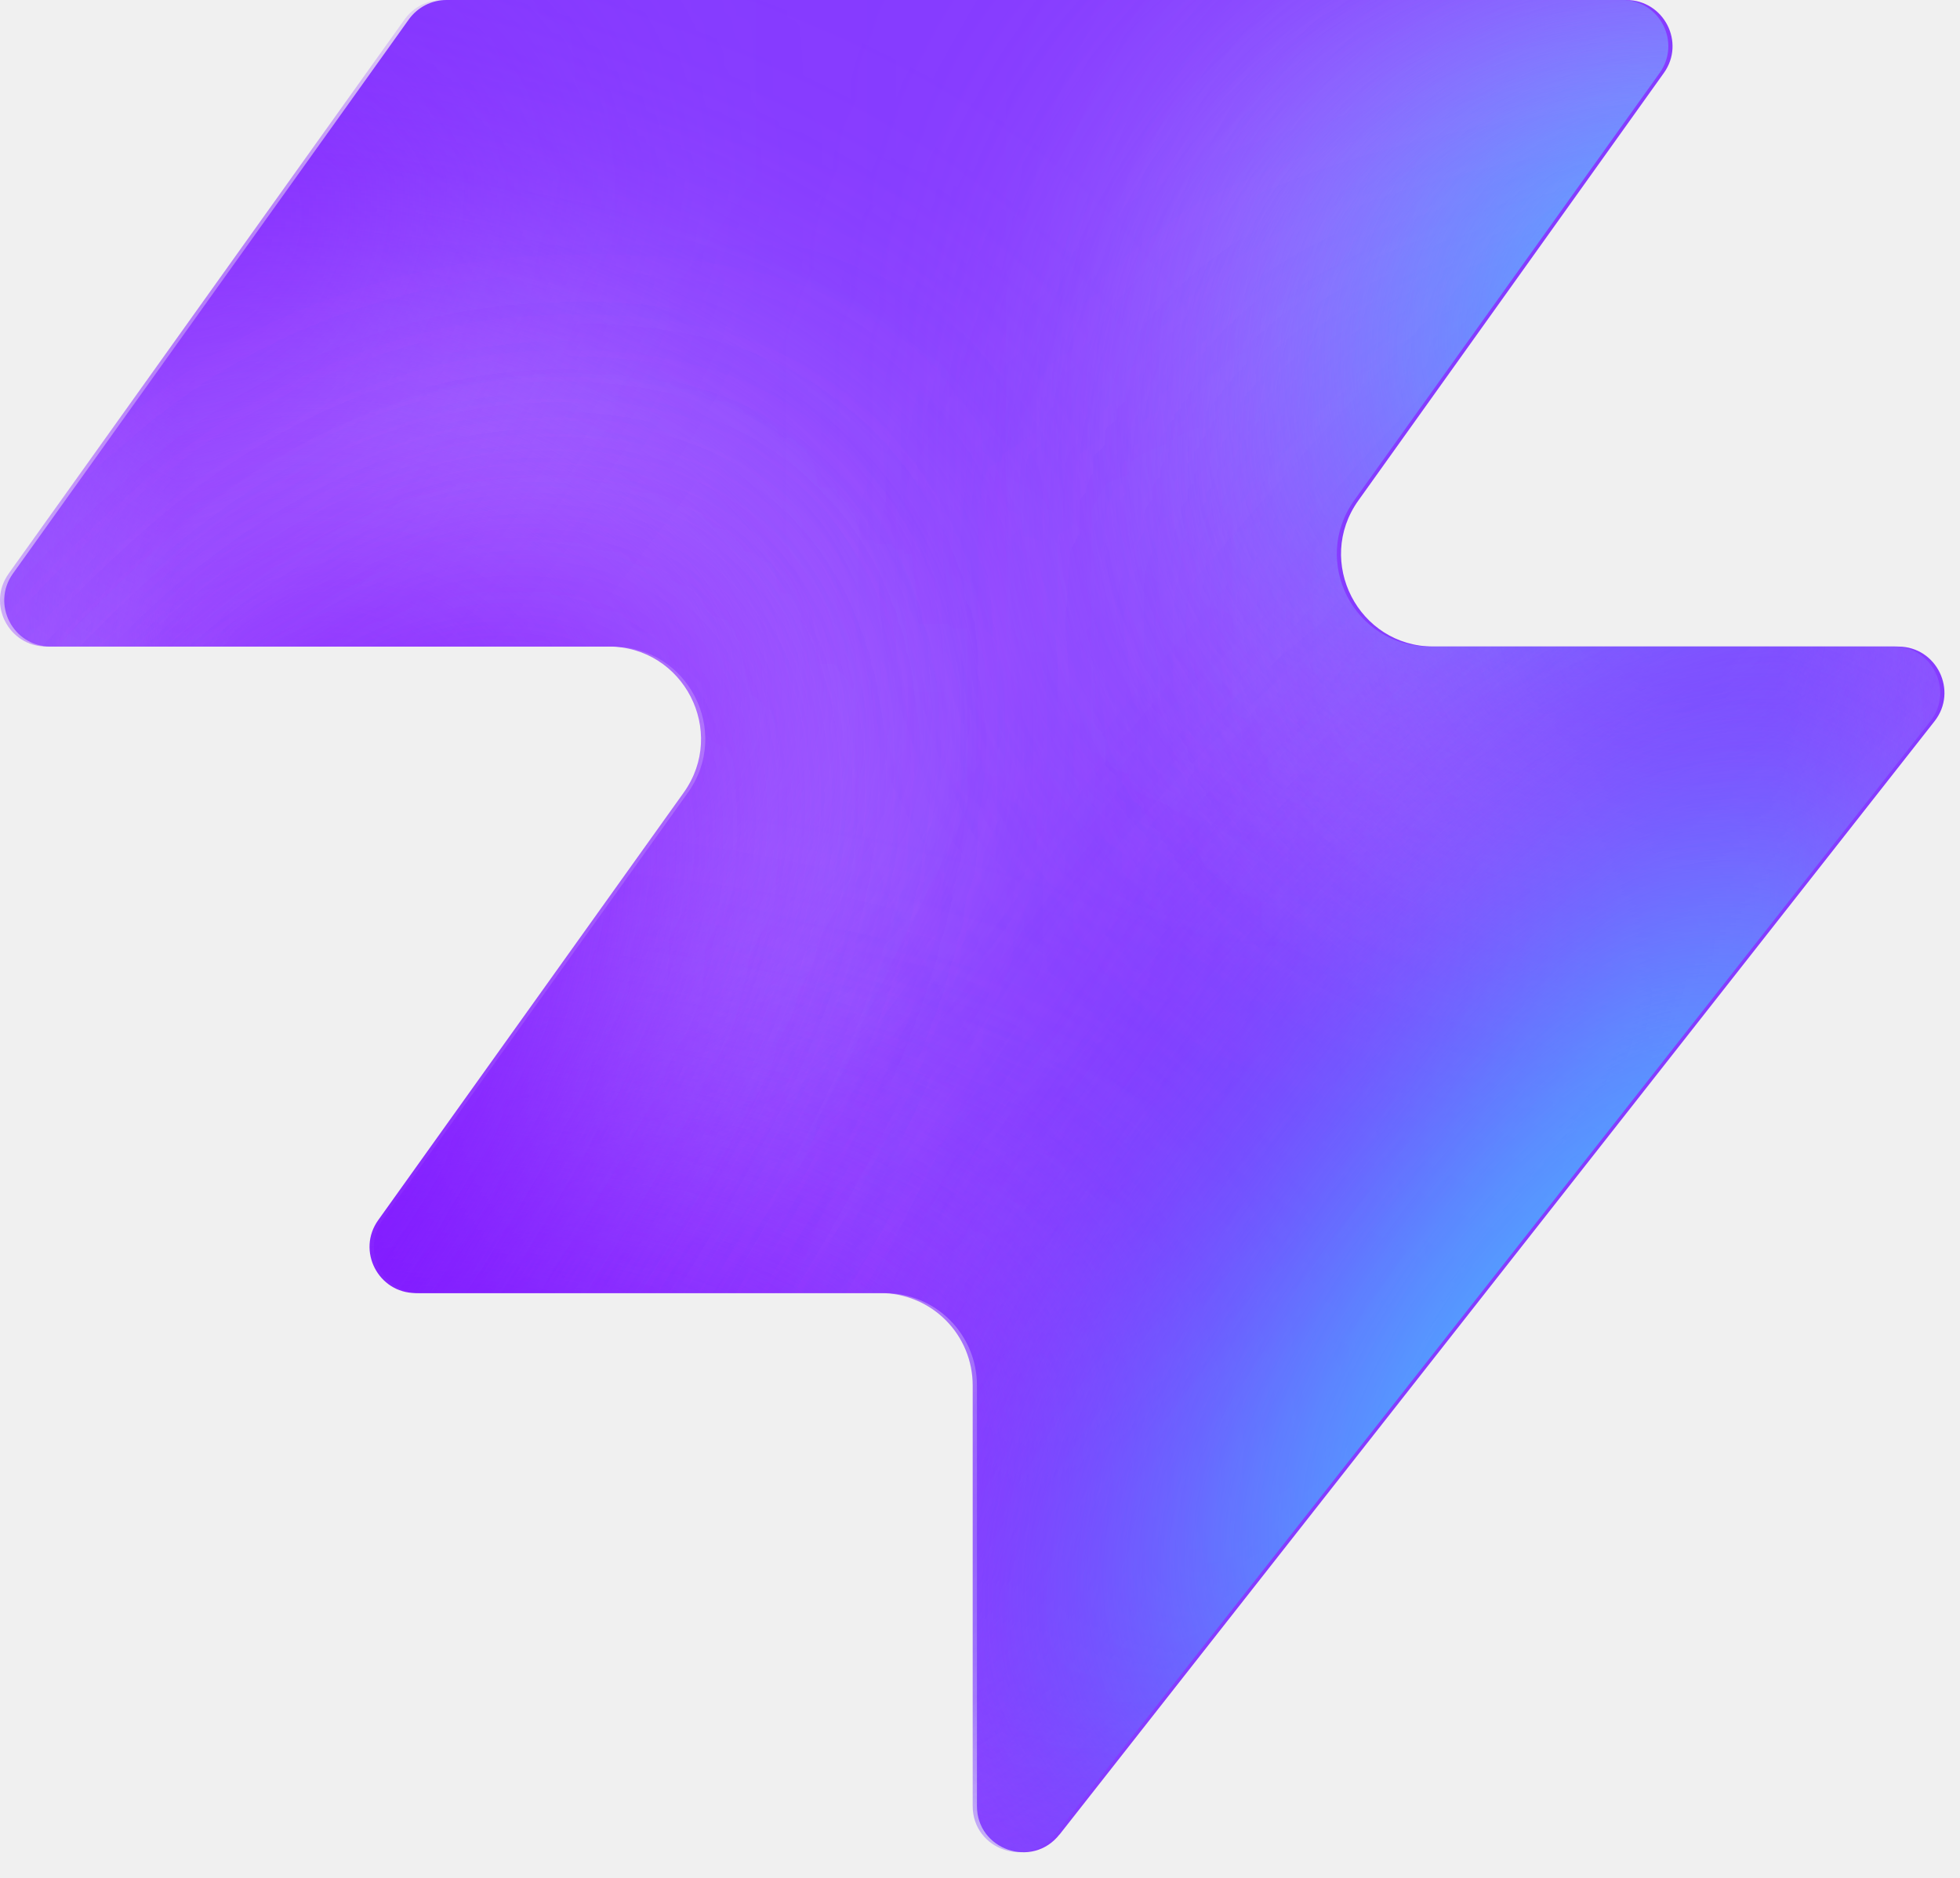
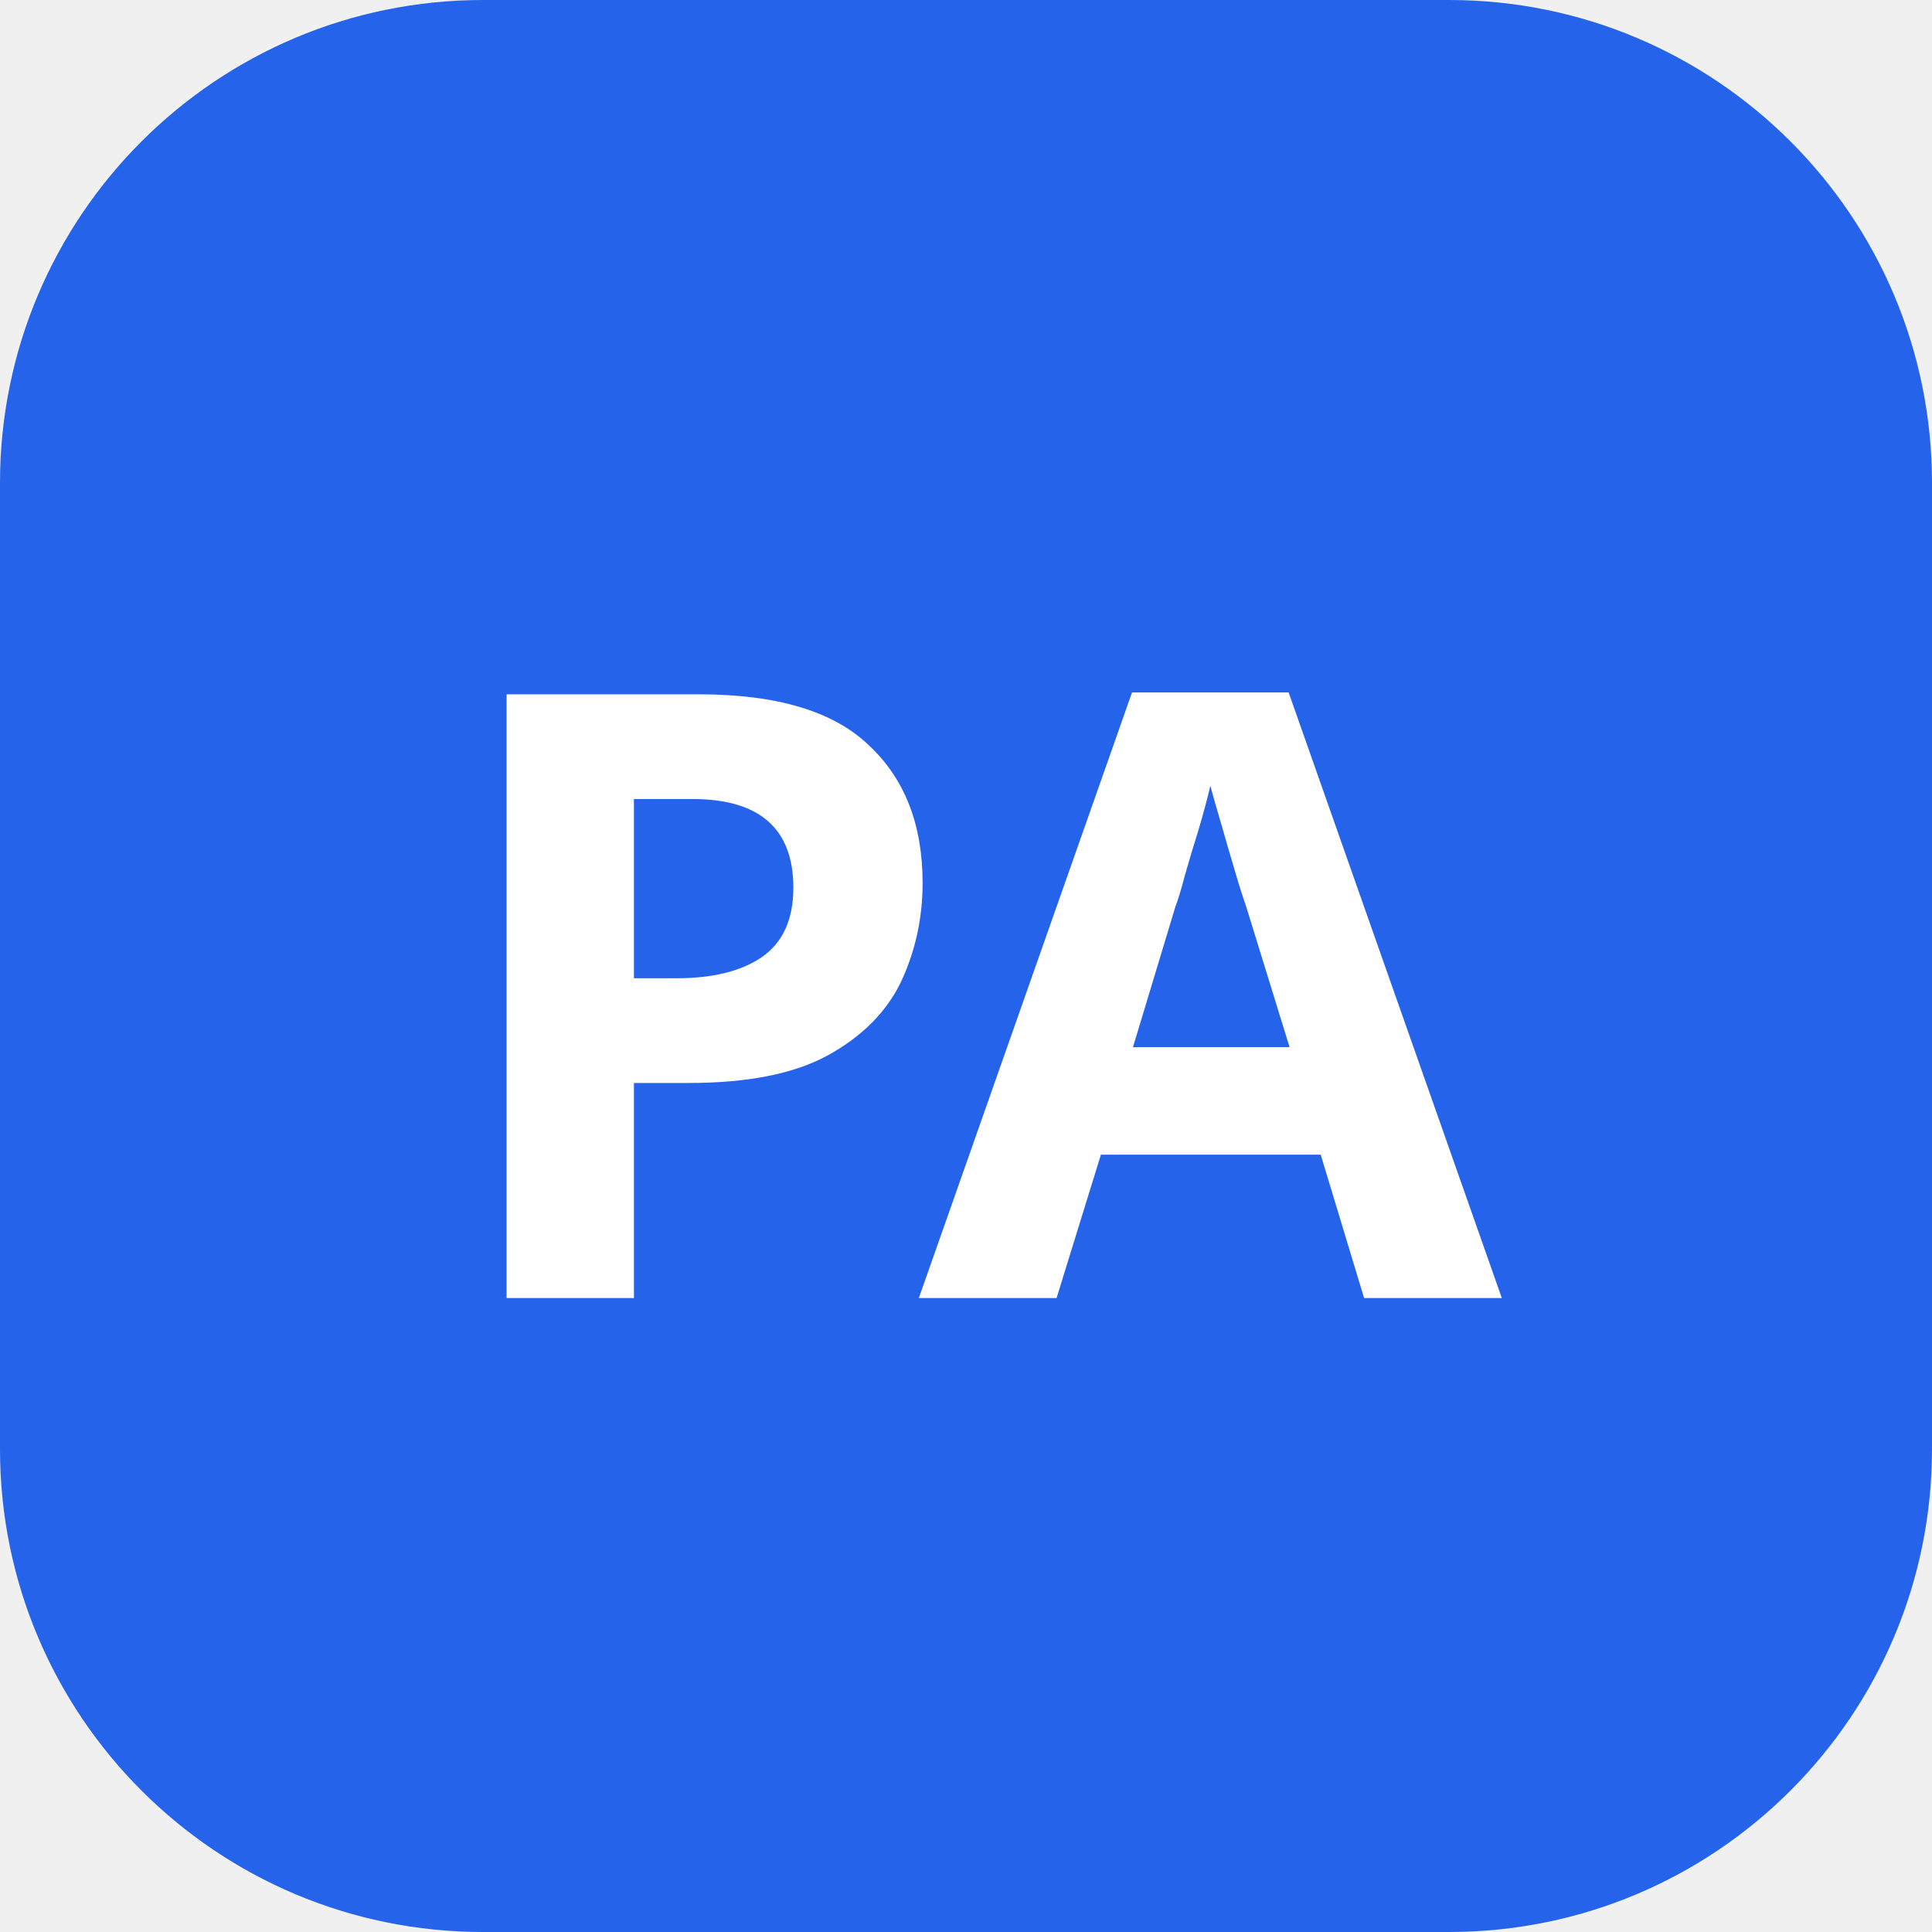
- <svg xmlns="http://www.w3.org/2000/svg" width="48" height="46" fill="none" viewBox="0 0 48 46">
-   <path fill="#863bff" d="M25.946 44.938c-.664.845-2.021.375-2.021-.698V33.937a2.26 2.26 0 0 0-2.262-2.262H10.287c-.92 0-1.456-1.04-.92-1.788l7.48-10.471c1.07-1.497 0-3.578-1.842-3.578H1.237c-.92 0-1.456-1.04-.92-1.788L10.013.474c.214-.297.556-.474.92-.474h28.894c.92 0 1.456 1.04.92 1.788l-7.48 10.471c-1.07 1.498 0 3.579 1.842 3.579h11.377c.943 0 1.473 1.088.89 1.83L25.947 44.94z" style="fill:#863bff;fill:color(display-p3 .525 .23 1);fill-opacity:1" />
-   <mask id="a" width="48" height="46" x="0" y="0" maskUnits="userSpaceOnUse" style="mask-type:alpha">
-     <path fill="#000" d="M25.842 44.938c-.664.844-2.021.375-2.021-.698V33.937a2.26 2.26 0 0 0-2.262-2.262H10.183c-.92 0-1.456-1.04-.92-1.788l7.48-10.471c1.07-1.498 0-3.579-1.842-3.579H1.133c-.92 0-1.456-1.04-.92-1.787L9.91.473c.214-.297.556-.474.92-.474h28.894c.92 0 1.456 1.04.92 1.788l-7.48 10.471c-1.07 1.498 0 3.578 1.842 3.578h11.377c.943 0 1.473 1.088.89 1.832L25.843 44.94z" style="fill:#000;fill-opacity:1" />
-   </mask>
-   <g mask="url(#a)">
-     <g filter="url(#b)">
-       <ellipse cx="5.508" cy="14.704" fill="#ede6ff" rx="5.508" ry="14.704" style="fill:#ede6ff;fill:color(display-p3 .927 .903 1);fill-opacity:1" transform="matrix(.00324 1 1 -.00324 -4.47 31.516)" />
-     </g>
-     <g filter="url(#c)">
-       <ellipse cx="10.399" cy="29.851" fill="#ede6ff" rx="10.399" ry="29.851" style="fill:#ede6ff;fill:color(display-p3 .927 .903 1);fill-opacity:1" transform="matrix(.00324 1 1 -.00324 -39.328 7.883)" />
-     </g>
-     <g filter="url(#d)">
-       <ellipse cx="5.508" cy="30.487" fill="#7e14ff" rx="5.508" ry="30.487" style="fill:#7e14ff;fill:color(display-p3 .492 .077 1);fill-opacity:1" transform="rotate(89.814 -25.913 -14.639)scale(1 -1)" />
-     </g>
-     <g filter="url(#e)">
-       <ellipse cx="5.508" cy="30.599" fill="#7e14ff" rx="5.508" ry="30.599" style="fill:#7e14ff;fill:color(display-p3 .492 .077 1);fill-opacity:1" transform="rotate(89.814 -32.644 -3.334)scale(1 -1)" />
-     </g>
-     <g filter="url(#f)">
-       <ellipse cx="5.508" cy="30.599" fill="#7e14ff" rx="5.508" ry="30.599" style="fill:#7e14ff;fill:color(display-p3 .492 .077 1);fill-opacity:1" transform="matrix(.00324 1 1 -.00324 -34.34 30.47)" />
-     </g>
-     <g filter="url(#g)">
-       <ellipse cx="14.072" cy="22.078" fill="#ede6ff" rx="14.072" ry="22.078" style="fill:#ede6ff;fill:color(display-p3 .927 .903 1);fill-opacity:1" transform="rotate(93.35 24.506 48.493)scale(-1 1)" />
-     </g>
-     <g filter="url(#h)">
-       <ellipse cx="3.47" cy="21.501" fill="#7e14ff" rx="3.47" ry="21.501" style="fill:#7e14ff;fill:color(display-p3 .492 .077 1);fill-opacity:1" transform="rotate(89.009 28.708 47.59)scale(-1 1)" />
-     </g>
-     <g filter="url(#i)">
-       <ellipse cx="3.47" cy="21.501" fill="#7e14ff" rx="3.47" ry="21.501" style="fill:#7e14ff;fill:color(display-p3 .492 .077 1);fill-opacity:1" transform="rotate(89.009 28.708 47.59)scale(-1 1)" />
-     </g>
-     <g filter="url(#j)">
-       <ellipse cx=".387" cy="8.972" fill="#7e14ff" rx="4.407" ry="29.108" style="fill:#7e14ff;fill:color(display-p3 .492 .077 1);fill-opacity:1" transform="rotate(39.51 .387 8.972)" />
-     </g>
-     <g filter="url(#k)">
-       <ellipse cx="47.523" cy="-6.092" fill="#7e14ff" rx="4.407" ry="29.108" style="fill:#7e14ff;fill:color(display-p3 .492 .077 1);fill-opacity:1" transform="rotate(37.892 47.523 -6.092)" />
-     </g>
-     <g filter="url(#l)">
-       <ellipse cx="41.412" cy="6.333" fill="#47bfff" rx="5.971" ry="9.665" style="fill:#47bfff;fill:color(display-p3 .28 .748 1);fill-opacity:1" transform="rotate(37.892 41.412 6.333)" />
-     </g>
-     <g filter="url(#m)">
-       <ellipse cx="-1.879" cy="38.332" fill="#7e14ff" rx="4.407" ry="29.108" style="fill:#7e14ff;fill:color(display-p3 .492 .077 1);fill-opacity:1" transform="rotate(37.892 -1.88 38.332)" />
-     </g>
-     <g filter="url(#n)">
-       <ellipse cx="-1.879" cy="38.332" fill="#7e14ff" rx="4.407" ry="29.108" style="fill:#7e14ff;fill:color(display-p3 .492 .077 1);fill-opacity:1" transform="rotate(37.892 -1.88 38.332)" />
-     </g>
-     <g filter="url(#o)">
-       <ellipse cx="35.651" cy="29.907" fill="#7e14ff" rx="4.407" ry="29.108" style="fill:#7e14ff;fill:color(display-p3 .492 .077 1);fill-opacity:1" transform="rotate(37.892 35.651 29.907)" />
-     </g>
-     <g filter="url(#p)">
-       <ellipse cx="38.418" cy="32.4" fill="#47bfff" rx="5.971" ry="15.297" style="fill:#47bfff;fill:color(display-p3 .28 .748 1);fill-opacity:1" transform="rotate(37.892 38.418 32.4)" />
-     </g>
-   </g>
-   <defs>
-     <filter id="b" width="60.045" height="41.654" x="-19.77" y="16.149" color-interpolation-filters="sRGB" filterUnits="userSpaceOnUse">
-       <feFlood flood-opacity="0" result="BackgroundImageFix" />
-       <feBlend in="SourceGraphic" in2="BackgroundImageFix" result="shape" />
-       <feGaussianBlur result="effect1_foregroundBlur_2002_17158" stdDeviation="7.659" />
-     </filter>
-     <filter id="c" width="90.34" height="51.437" x="-54.613" y="-7.533" color-interpolation-filters="sRGB" filterUnits="userSpaceOnUse">
-       <feFlood flood-opacity="0" result="BackgroundImageFix" />
-       <feBlend in="SourceGraphic" in2="BackgroundImageFix" result="shape" />
-       <feGaussianBlur result="effect1_foregroundBlur_2002_17158" stdDeviation="7.659" />
-     </filter>
-     <filter id="d" width="79.355" height="29.4" x="-49.64" y="2.03" color-interpolation-filters="sRGB" filterUnits="userSpaceOnUse">
-       <feFlood flood-opacity="0" result="BackgroundImageFix" />
-       <feBlend in="SourceGraphic" in2="BackgroundImageFix" result="shape" />
-       <feGaussianBlur result="effect1_foregroundBlur_2002_17158" stdDeviation="4.596" />
-     </filter>
-     <filter id="e" width="79.579" height="29.4" x="-45.045" y="20.029" color-interpolation-filters="sRGB" filterUnits="userSpaceOnUse">
-       <feFlood flood-opacity="0" result="BackgroundImageFix" />
-       <feBlend in="SourceGraphic" in2="BackgroundImageFix" result="shape" />
-       <feGaussianBlur result="effect1_foregroundBlur_2002_17158" stdDeviation="4.596" />
-     </filter>
-     <filter id="f" width="79.579" height="29.4" x="-43.513" y="21.178" color-interpolation-filters="sRGB" filterUnits="userSpaceOnUse">
-       <feFlood flood-opacity="0" result="BackgroundImageFix" />
-       <feBlend in="SourceGraphic" in2="BackgroundImageFix" result="shape" />
-       <feGaussianBlur result="effect1_foregroundBlur_2002_17158" stdDeviation="4.596" />
-     </filter>
-     <filter id="g" width="74.749" height="58.852" x="15.756" y="-17.901" color-interpolation-filters="sRGB" filterUnits="userSpaceOnUse">
-       <feFlood flood-opacity="0" result="BackgroundImageFix" />
-       <feBlend in="SourceGraphic" in2="BackgroundImageFix" result="shape" />
-       <feGaussianBlur result="effect1_foregroundBlur_2002_17158" stdDeviation="7.659" />
-     </filter>
-     <filter id="h" width="61.377" height="25.362" x="23.548" y="2.284" color-interpolation-filters="sRGB" filterUnits="userSpaceOnUse">
-       <feFlood flood-opacity="0" result="BackgroundImageFix" />
-       <feBlend in="SourceGraphic" in2="BackgroundImageFix" result="shape" />
-       <feGaussianBlur result="effect1_foregroundBlur_2002_17158" stdDeviation="4.596" />
-     </filter>
-     <filter id="i" width="61.377" height="25.362" x="23.548" y="2.284" color-interpolation-filters="sRGB" filterUnits="userSpaceOnUse">
-       <feFlood flood-opacity="0" result="BackgroundImageFix" />
-       <feBlend in="SourceGraphic" in2="BackgroundImageFix" result="shape" />
-       <feGaussianBlur result="effect1_foregroundBlur_2002_17158" stdDeviation="4.596" />
-     </filter>
-     <filter id="j" width="56.045" height="63.649" x="-27.636" y="-22.853" color-interpolation-filters="sRGB" filterUnits="userSpaceOnUse">
-       <feFlood flood-opacity="0" result="BackgroundImageFix" />
-       <feBlend in="SourceGraphic" in2="BackgroundImageFix" result="shape" />
-       <feGaussianBlur result="effect1_foregroundBlur_2002_17158" stdDeviation="4.596" />
-     </filter>
-     <filter id="k" width="54.814" height="64.646" x="20.116" y="-38.415" color-interpolation-filters="sRGB" filterUnits="userSpaceOnUse">
-       <feFlood flood-opacity="0" result="BackgroundImageFix" />
-       <feBlend in="SourceGraphic" in2="BackgroundImageFix" result="shape" />
-       <feGaussianBlur result="effect1_foregroundBlur_2002_17158" stdDeviation="4.596" />
-     </filter>
-     <filter id="l" width="33.541" height="35.313" x="24.641" y="-11.323" color-interpolation-filters="sRGB" filterUnits="userSpaceOnUse">
-       <feFlood flood-opacity="0" result="BackgroundImageFix" />
-       <feBlend in="SourceGraphic" in2="BackgroundImageFix" result="shape" />
-       <feGaussianBlur result="effect1_foregroundBlur_2002_17158" stdDeviation="4.596" />
-     </filter>
-     <filter id="m" width="54.814" height="64.646" x="-29.286" y="6.009" color-interpolation-filters="sRGB" filterUnits="userSpaceOnUse">
-       <feFlood flood-opacity="0" result="BackgroundImageFix" />
-       <feBlend in="SourceGraphic" in2="BackgroundImageFix" result="shape" />
-       <feGaussianBlur result="effect1_foregroundBlur_2002_17158" stdDeviation="4.596" />
-     </filter>
-     <filter id="n" width="54.814" height="64.646" x="-29.286" y="6.009" color-interpolation-filters="sRGB" filterUnits="userSpaceOnUse">
-       <feFlood flood-opacity="0" result="BackgroundImageFix" />
-       <feBlend in="SourceGraphic" in2="BackgroundImageFix" result="shape" />
-       <feGaussianBlur result="effect1_foregroundBlur_2002_17158" stdDeviation="4.596" />
-     </filter>
-     <filter id="o" width="54.814" height="64.646" x="8.244" y="-2.416" color-interpolation-filters="sRGB" filterUnits="userSpaceOnUse">
-       <feFlood flood-opacity="0" result="BackgroundImageFix" />
-       <feBlend in="SourceGraphic" in2="BackgroundImageFix" result="shape" />
-       <feGaussianBlur result="effect1_foregroundBlur_2002_17158" stdDeviation="4.596" />
-     </filter>
-     <filter id="p" width="39.409" height="43.623" x="18.713" y="10.588" color-interpolation-filters="sRGB" filterUnits="userSpaceOnUse">
-       <feFlood flood-opacity="0" result="BackgroundImageFix" />
-       <feBlend in="SourceGraphic" in2="BackgroundImageFix" result="shape" />
-       <feGaussianBlur result="effect1_foregroundBlur_2002_17158" stdDeviation="4.596" />
-     </filter>
-   </defs>
+ <svg xmlns="http://www.w3.org/2000/svg" width="32" height="32" viewBox="0 0 32 32">
+   <rect width="32" height="32" rx="8" fill="#2563eb" />
+   <text x="16" y="21.5" text-anchor="middle" font-family="sans-serif" font-weight="700" font-size="14" fill="#fff">PA</text>
</svg>
